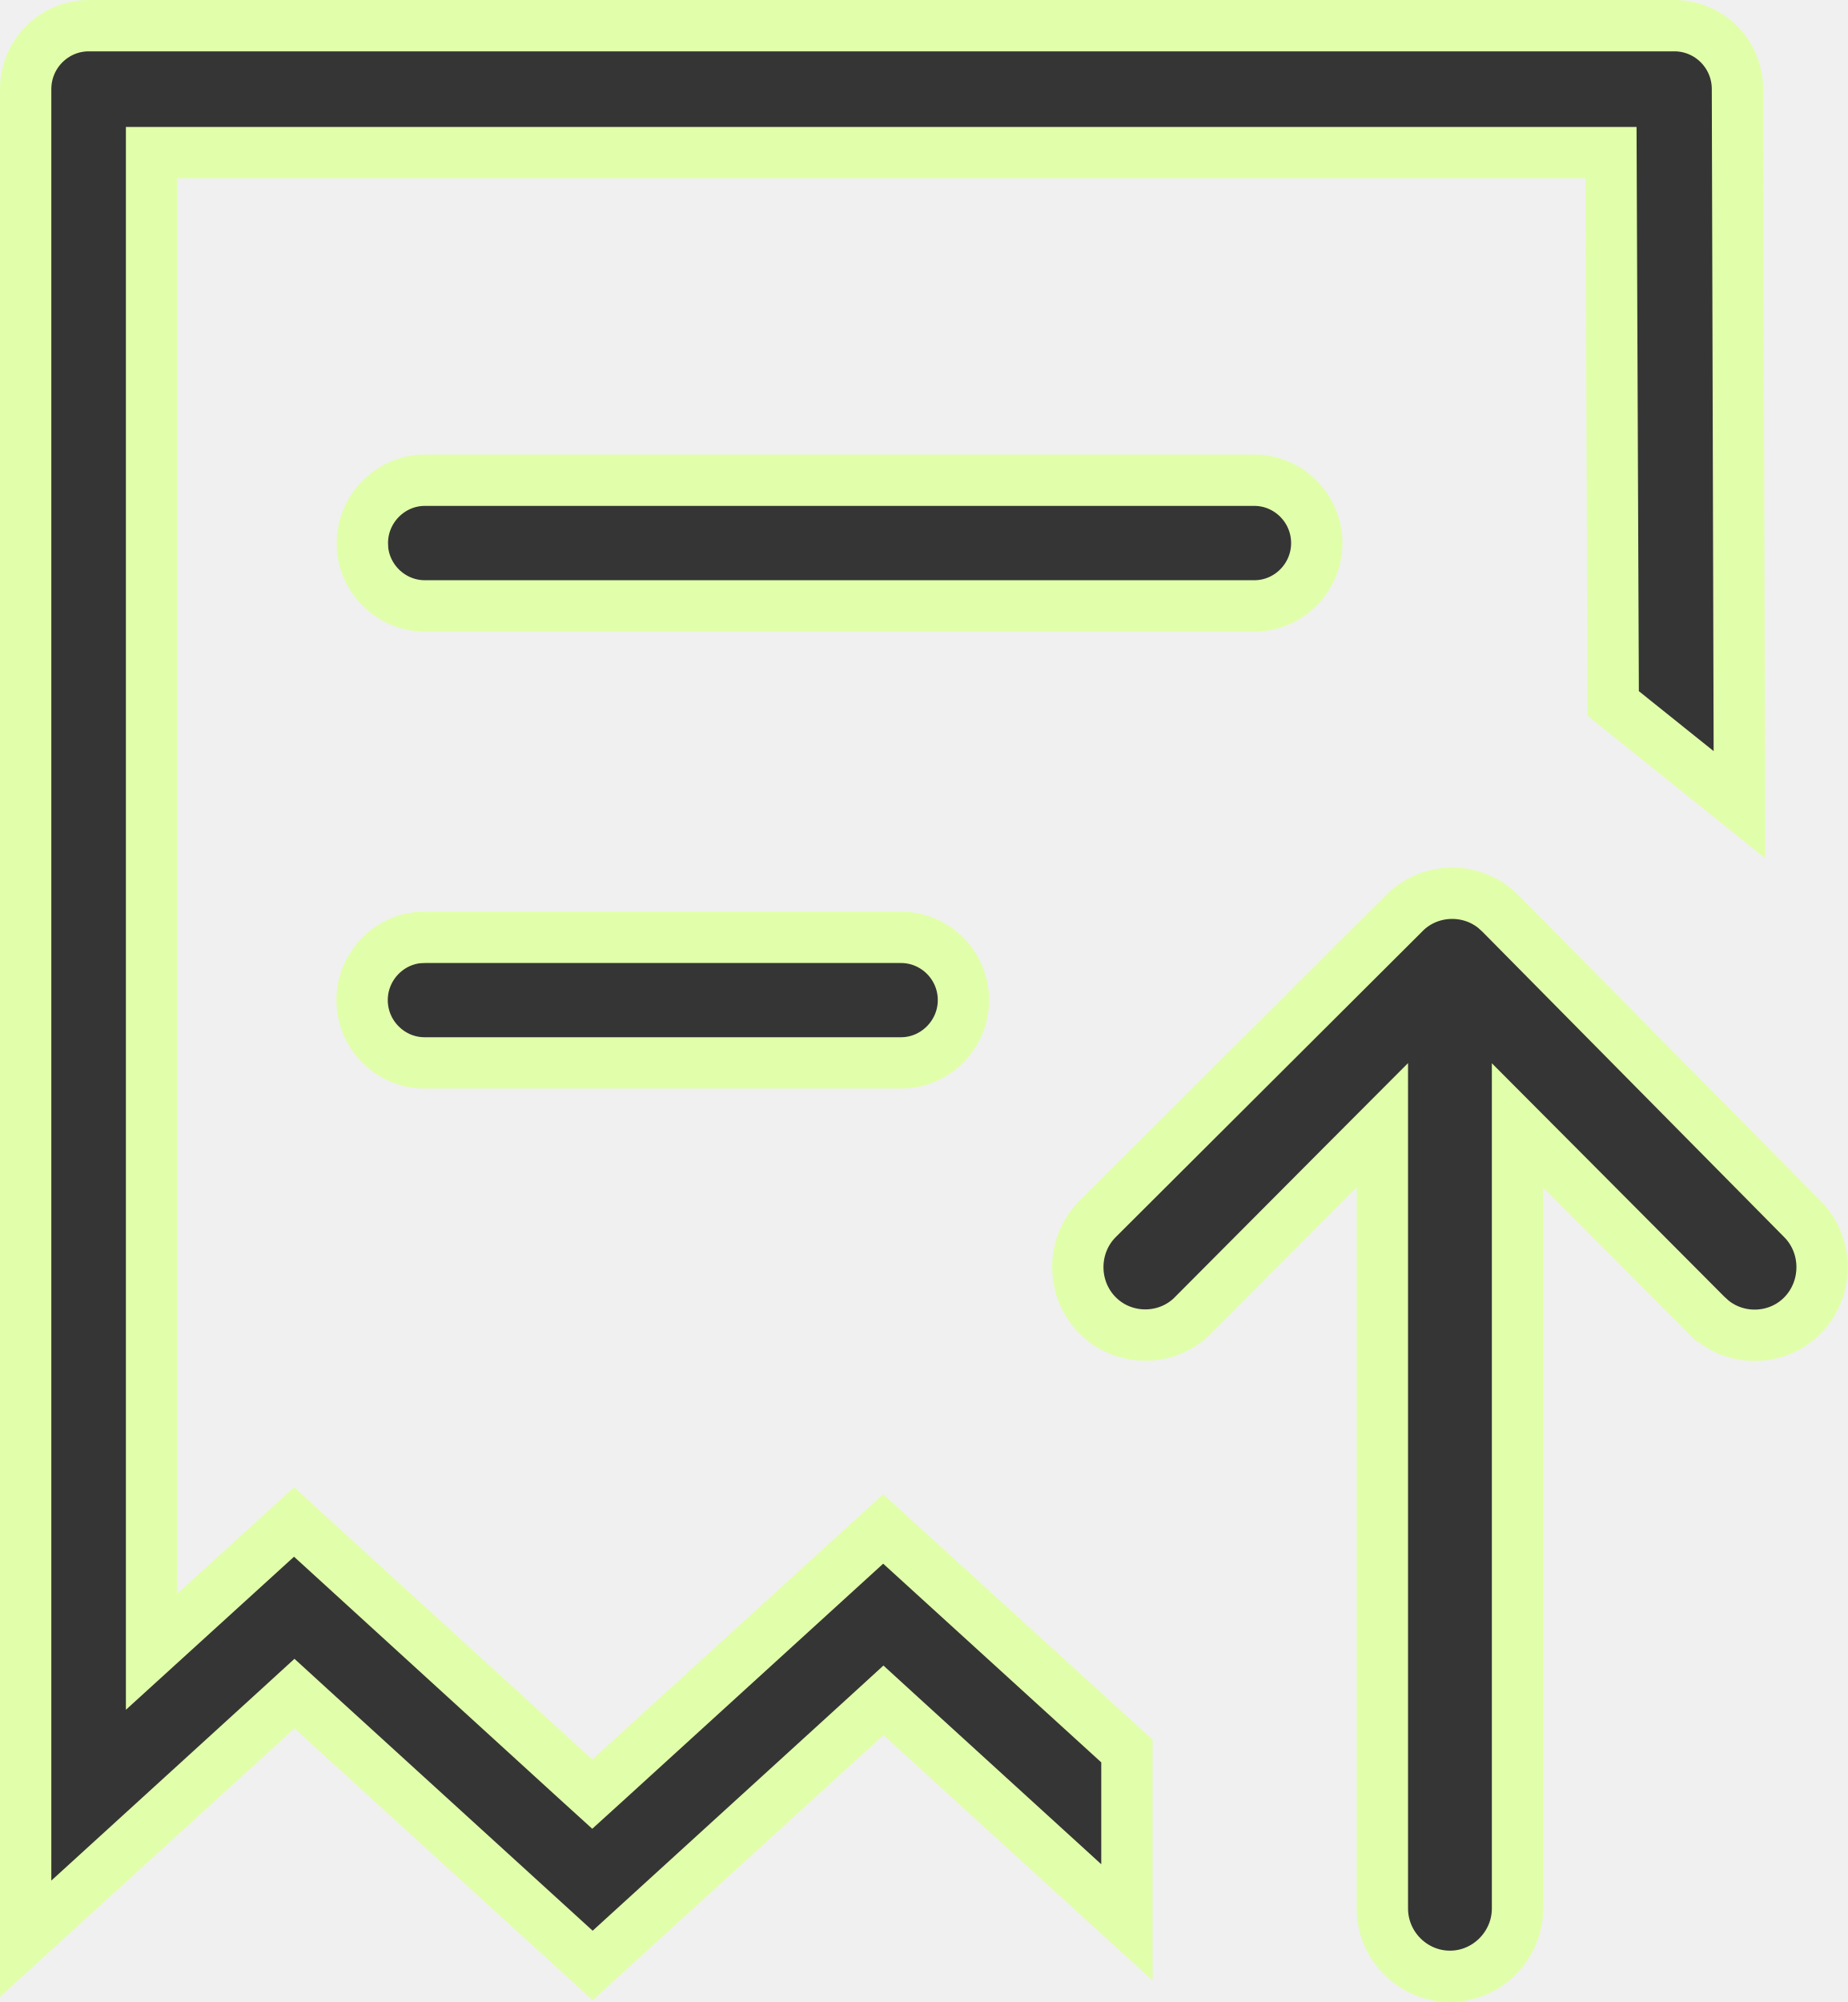
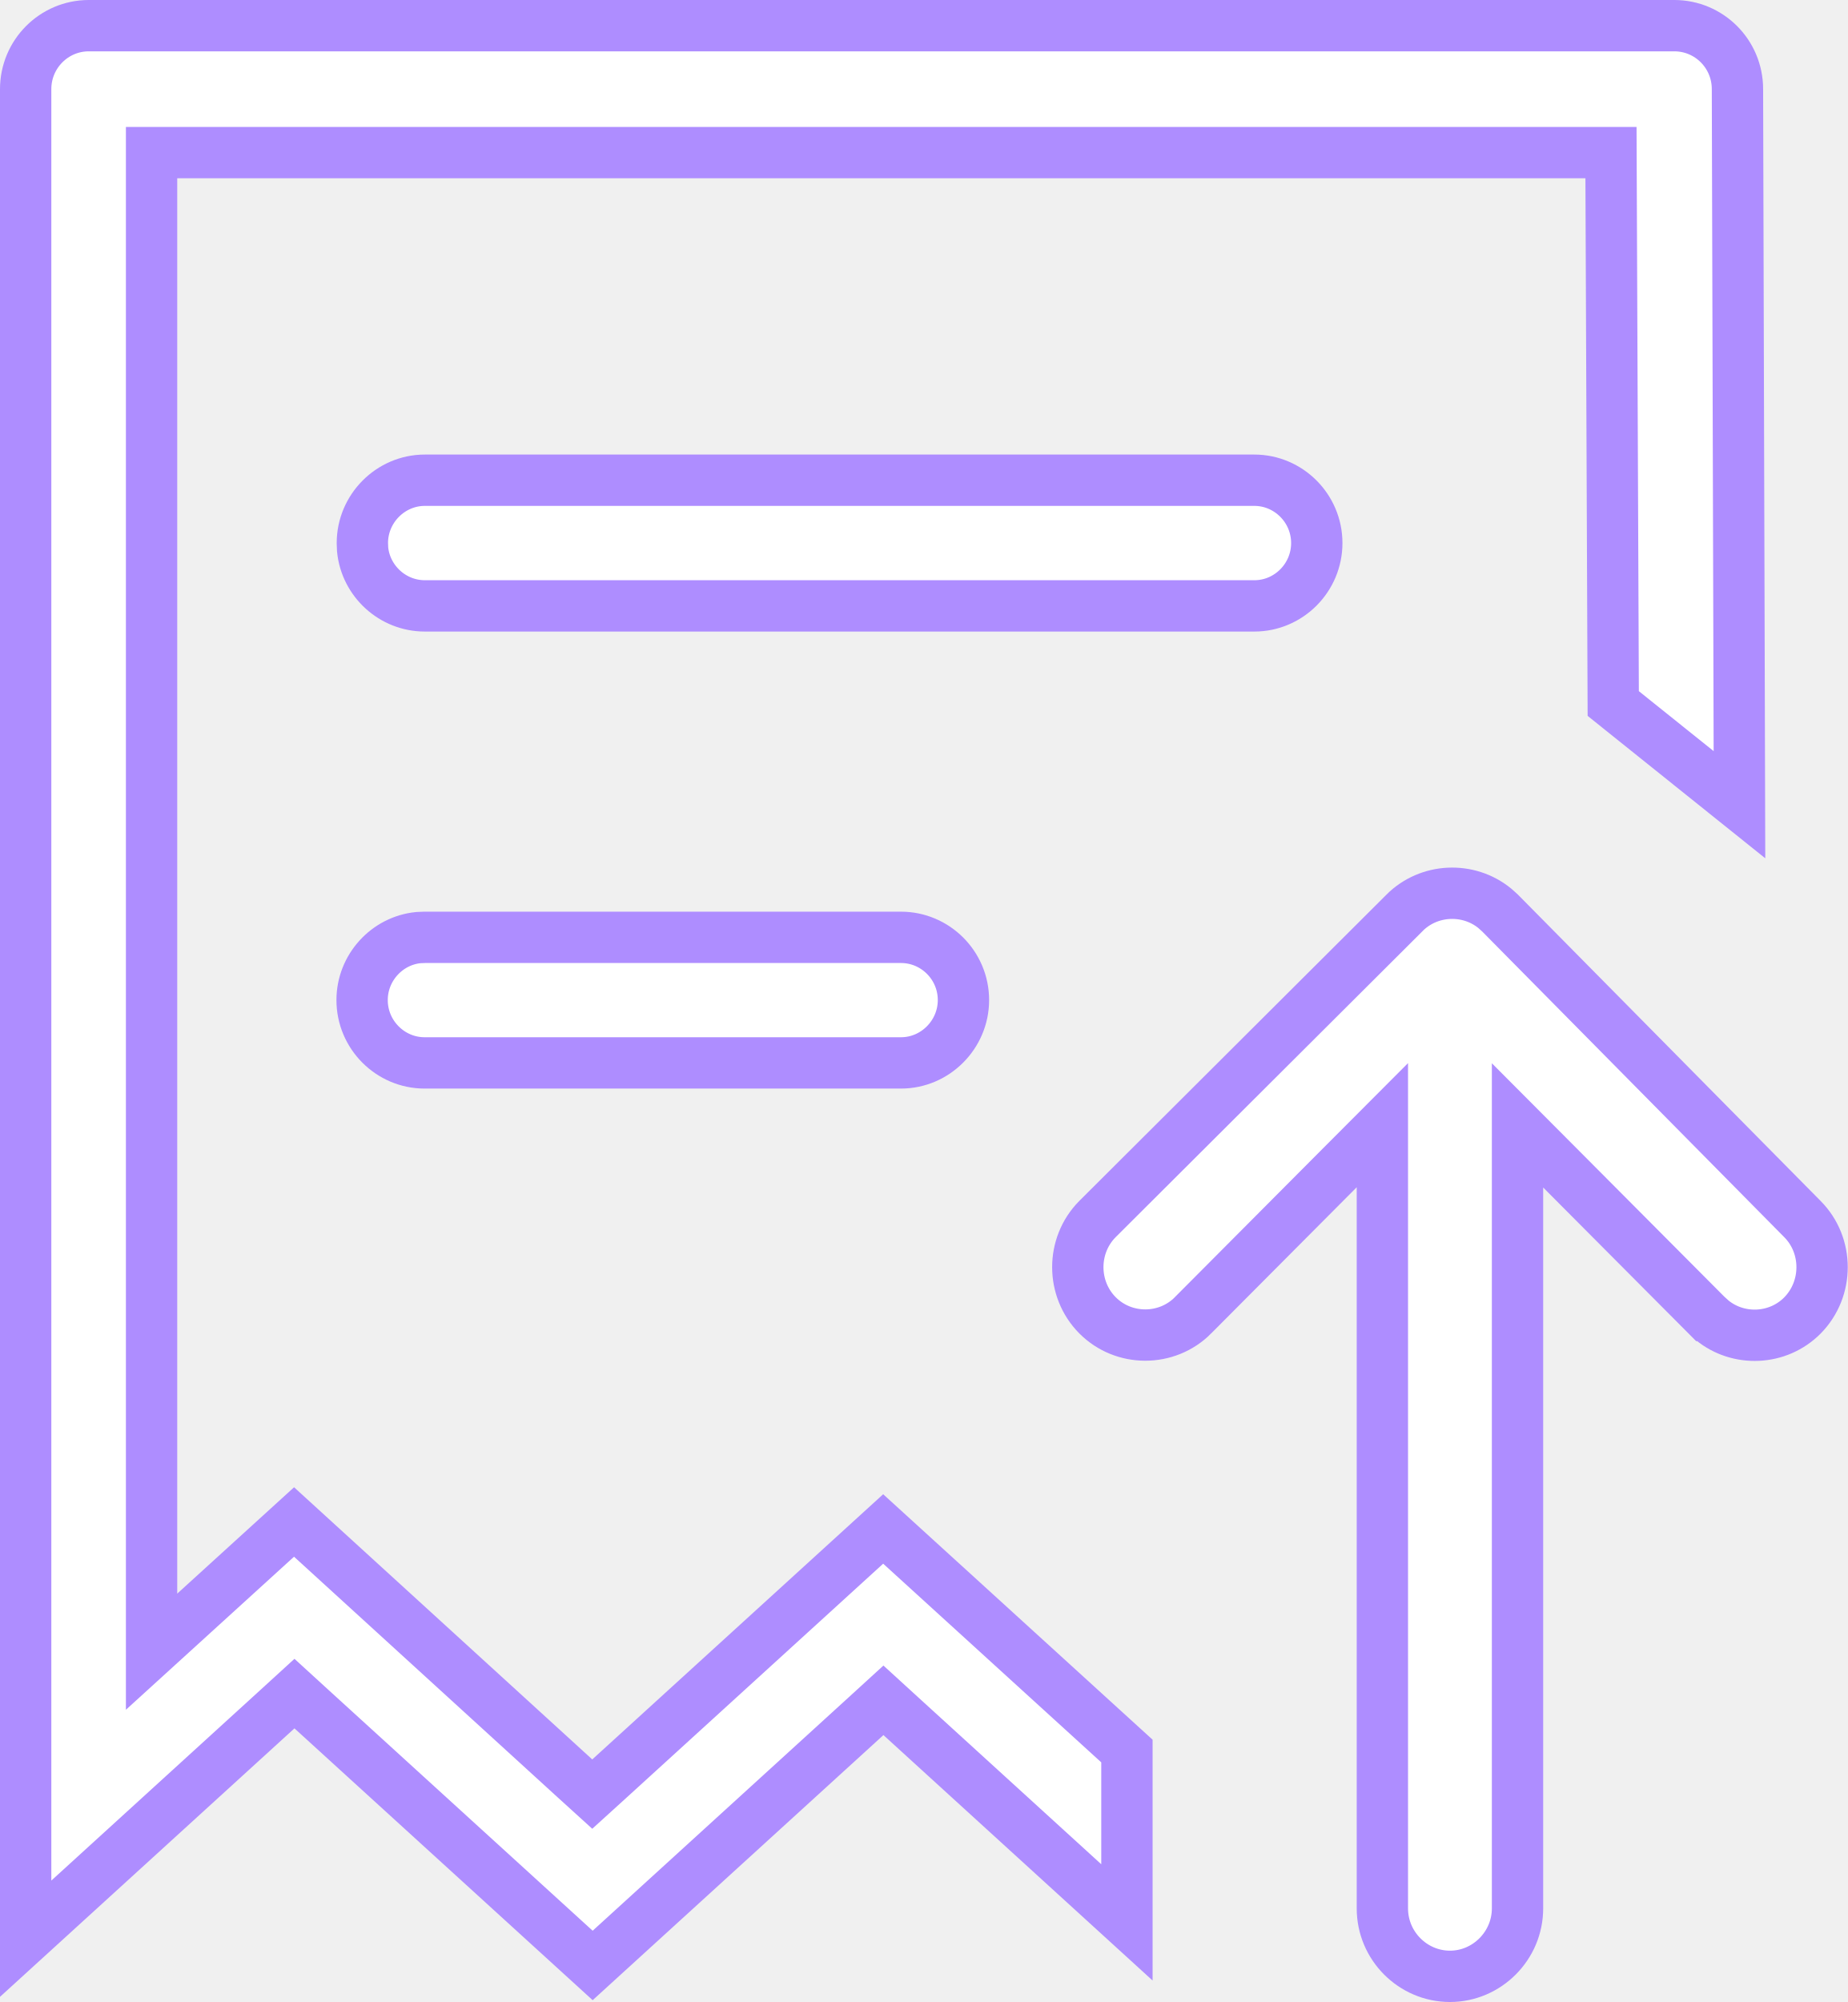
<svg xmlns="http://www.w3.org/2000/svg" width="36" height="39" viewBox="0 0 36 39" fill="none">
-   <path d="M27.362 17.785C27.84 17.305 28.61 17.275 29.124 17.695L29.224 17.785L35.115 23.746L35.116 23.747C35.627 24.26 35.629 25.107 35.116 25.627C34.638 26.108 33.869 26.138 33.355 25.717L33.256 25.627H33.255L30.421 22.781L29.566 21.923V37.177C29.566 37.903 28.971 38.5 28.25 38.5C27.528 38.5 26.933 37.907 26.933 37.177V21.919L26.078 22.776L23.244 25.622V25.623C22.734 26.136 21.893 26.136 21.383 25.623C20.872 25.109 20.871 24.264 21.381 23.749L27.361 17.787L27.362 17.785ZM1.73 0.5H32.62C33.299 0.5 33.851 1.05 33.851 1.736V1.737L33.89 15.676L31.431 13.705L31.389 3.471L31.387 2.973H2.953V32.176L3.789 31.415L5.729 29.649L11.202 34.644L11.539 34.95L11.876 34.644L17.207 29.785L21.956 34.111V37.449L17.549 33.431L17.212 33.123L16.875 33.431L11.547 38.288L6.074 33.3L5.737 32.992L5.4 33.3L0.5 37.767V1.736C0.5 1.053 1.052 0.5 1.73 0.5ZM8.274 18.26H17.554C18.221 18.26 18.771 18.805 18.771 19.482C18.771 20.153 18.222 20.706 17.554 20.706H8.272C7.606 20.706 7.055 20.159 7.055 19.482C7.055 18.85 7.541 18.325 8.151 18.265L8.274 18.26ZM8.277 9.355H24.438C25.104 9.355 25.655 9.902 25.655 10.579C25.655 11.254 25.107 11.803 24.438 11.803H8.277C7.648 11.803 7.126 11.318 7.065 10.705L7.06 10.581V10.579C7.06 9.908 7.609 9.355 8.277 9.355Z" fill="#353535" stroke="#E1FFAA" />
+   <path d="M27.362 17.785C27.84 17.305 28.61 17.275 29.124 17.695L29.224 17.785L35.115 23.746L35.116 23.747C35.627 24.26 35.629 25.107 35.116 25.627C34.638 26.108 33.869 26.138 33.355 25.717L33.256 25.627H33.255L30.421 22.781L29.566 21.923V37.177C29.566 37.903 28.971 38.5 28.25 38.5C27.528 38.5 26.933 37.907 26.933 37.177V21.919L26.078 22.776L23.244 25.622V25.623C22.734 26.136 21.893 26.136 21.383 25.623C20.872 25.109 20.871 24.264 21.381 23.749L27.361 17.787L27.362 17.785ZM1.73 0.5H32.62C33.299 0.5 33.851 1.05 33.851 1.736V1.737L33.89 15.676L31.431 13.705L31.389 3.471L31.387 2.973H2.953V32.176L3.789 31.415L5.729 29.649L11.202 34.644L11.539 34.95L11.876 34.644L17.207 29.785L21.956 34.111V37.449L17.549 33.431L17.212 33.123L16.875 33.431L11.547 38.288L6.074 33.3L5.737 32.992L5.4 33.3L0.5 37.767V1.736C0.5 1.053 1.052 0.5 1.73 0.5ZM8.274 18.26H17.554C18.221 18.26 18.771 18.805 18.771 19.482C18.771 20.153 18.222 20.706 17.554 20.706H8.272C7.606 20.706 7.055 20.159 7.055 19.482C7.055 18.85 7.541 18.325 8.151 18.265L8.274 18.26ZM8.277 9.355H24.438C25.104 9.355 25.655 9.902 25.655 10.579C25.655 11.254 25.107 11.803 24.438 11.803H8.277C7.648 11.803 7.126 11.318 7.065 10.705L7.06 10.581V10.579C7.06 9.908 7.609 9.355 8.277 9.355Z" fill="white" stroke="#AE8DFF" />
</svg>
